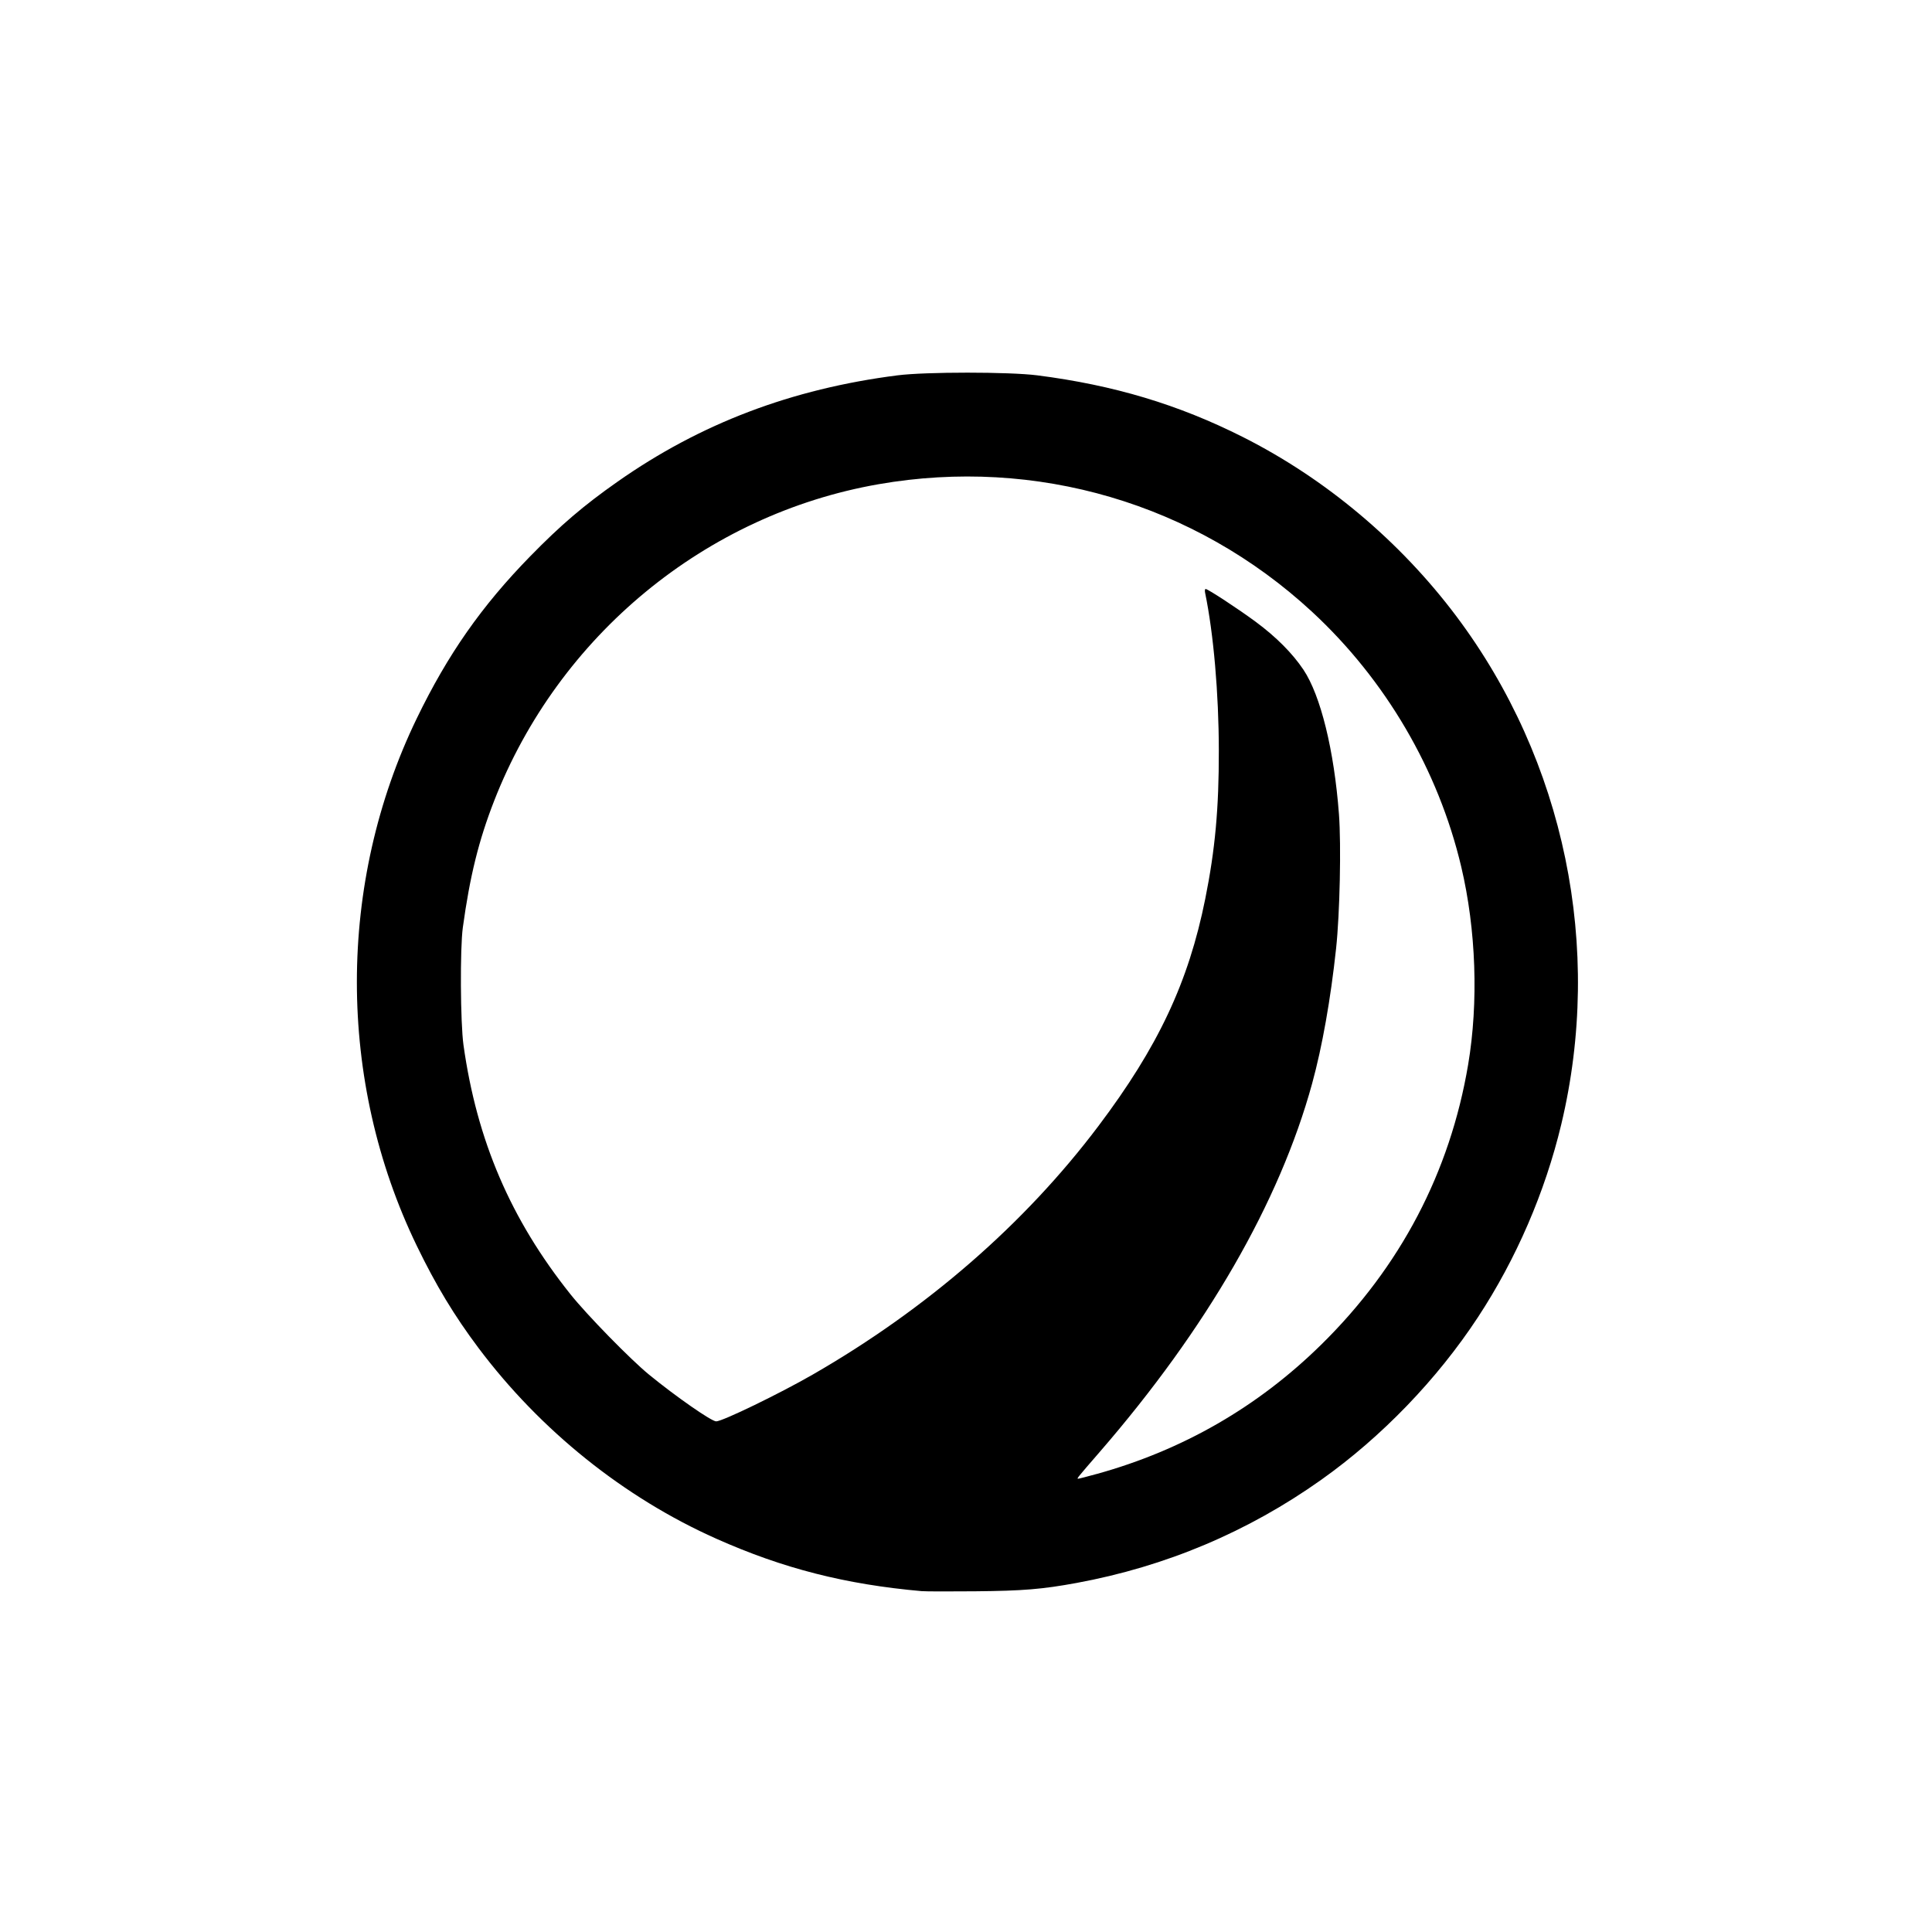
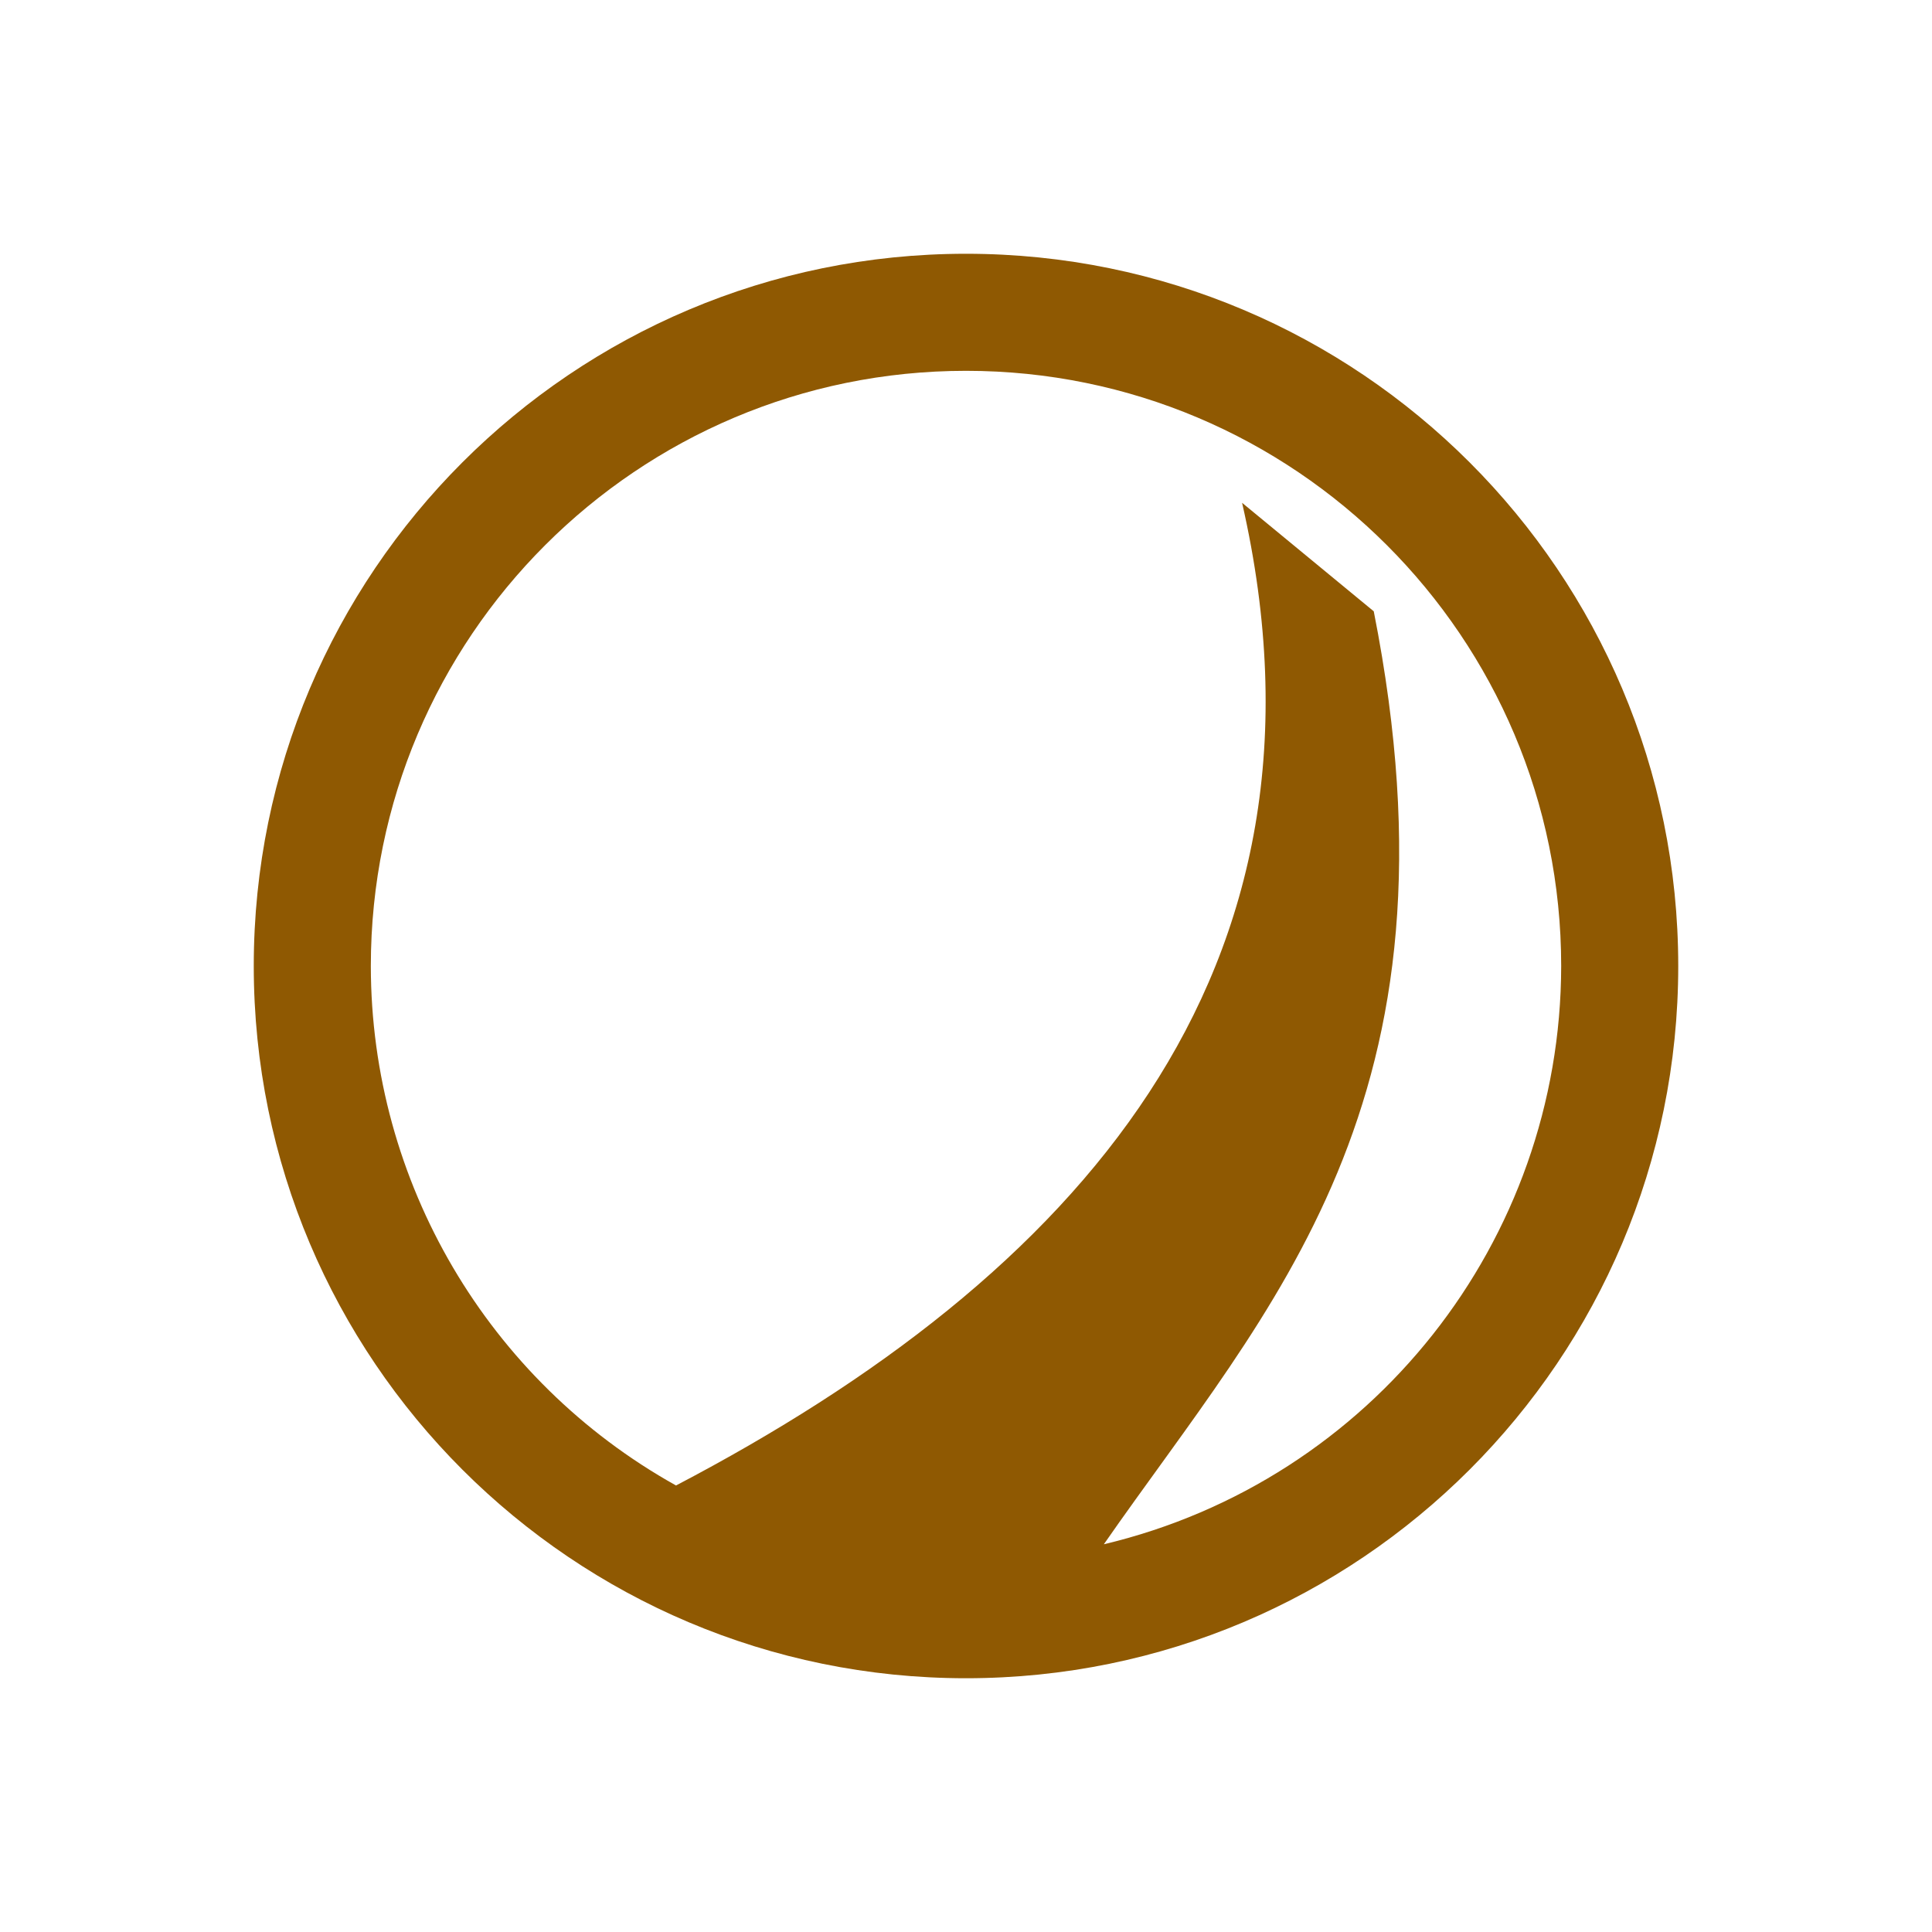
- <svg xmlns="http://www.w3.org/2000/svg" viewBox="0 0 1381 1381">
-   <path d="M659 1137.37c-54.58-4.82-99.3-16.22-147-37.5-65.9-29.37-125.68-77.33-170-136.37-17.3-23.07-30.45-44.84-44.08-73-57.1-117.94-57.1-259.06 0-377 22.14-45.73 46.34-80.32 81.06-115.85 21.8-22.3 38.17-36.3 62.43-53.33 59.25-41.6 124.34-66.34 200.1-76.02 20.13-2.57 79.87-2.57 100 0 54.67 7 100.84 20.85 147 44.14 59.05 29.78 112.27 74.48 152.5 128.06 77.47 103.24 105.12 237.12 75 363.16-11.6 48.5-32.16 96.13-59.54 137.84-29.14 44.4-68.85 85.6-111.96 116.2-52.52 37.3-111.3 62.08-175 73.8-24.46 4.5-38.3 5.65-72.5 5.96-18.43.17-35.53.13-38-.1zm125.08-83.8c61.5-17.06 115.06-47.92 160.32-92.4 56.55-55.55 92.07-123.26 105.03-200.17 7.5-44.53 5.7-96.46-4.93-141.42-16.38-69.3-54.1-133.7-106.8-182.42C854 359.83 740.6 326.48 628 346.12 504.4 367.7 399.3 454.27 353.2 572.5c-11.02 28.3-17.3 53.64-22.37 90.5-2.05 14.84-1.75 68.16.47 84 9.58 68.3 33.7 124.55 76.43 178.1 11.77 14.77 42.98 46.7 56.27 57.55 19.15 15.66 44.57 33.35 47.92 33.35 4.48 0 45.22-19.75 69.08-33.48 81.65-47 151.5-107.76 204.1-177.55 42.74-56.7 64.44-102.83 76.42-162.47 7.07-35.18 9.77-64.7 9.7-106-.04-40.8-3.77-83.62-9.8-112.75-.32-1.5-.15-2.75.37-2.75 1.6 0 23.45 14.33 35.9 23.54 14.5 10.73 26.15 22.43 34 34.15 12.33 18.45 21.95 57.57 25.4 103.3 1.66 22.15.62 71.2-2.05 96-3.9 36.36-9.9 70.17-17.12 96.5-23.25 84.8-75.35 175.15-151.97 263.52-16.3 18.82-16.44 18.98-15.25 18.98.53 0 6.55-1.55 13.38-3.44z" />
+ <svg xmlns="http://www.w3.org/2000/svg" version="1.1" id="svg7037" viewBox="0 0 240 240" height="240" width="240">
+   <defs id="defs7039" />
+   <g transform="translate(0,-812.3622)" id="layer1">
+     <path id="path4268" d="M 120,843.886 A 88.477,88.477 0 0 0 31.523,932.362 88.477,88.477 0 0 0 120,1020.839 88.477,88.477 0 0 0 208.477,932.362 88.477,88.477 0 0 0 120,843.886 Z m 0,14.541 a 73.935,73.935 0 0 1 73.936,73.936 73.935,73.935 0 0 1 -56.814,71.836 c 20.578,-29.613 45.608,-54.854 33.531,-115.898 l -16.357,-13.479 c 13.399,58.577 -20.799,96.142 -70.318,122.072 A 73.935,73.935 0 0 1 46.066,932.362 73.935,73.935 0 0 1 120,858.427 Z" style="display:inline;opacity:1;fill:#8f5902;fill-opacity:1;stroke:none;stroke-width:10;stroke-linecap:butt;stroke-linejoin:miter;stroke-miterlimit:4;stroke-dasharray:none;stroke-dashoffset:10;stroke-opacity:1" />
+   </g>
</svg>
